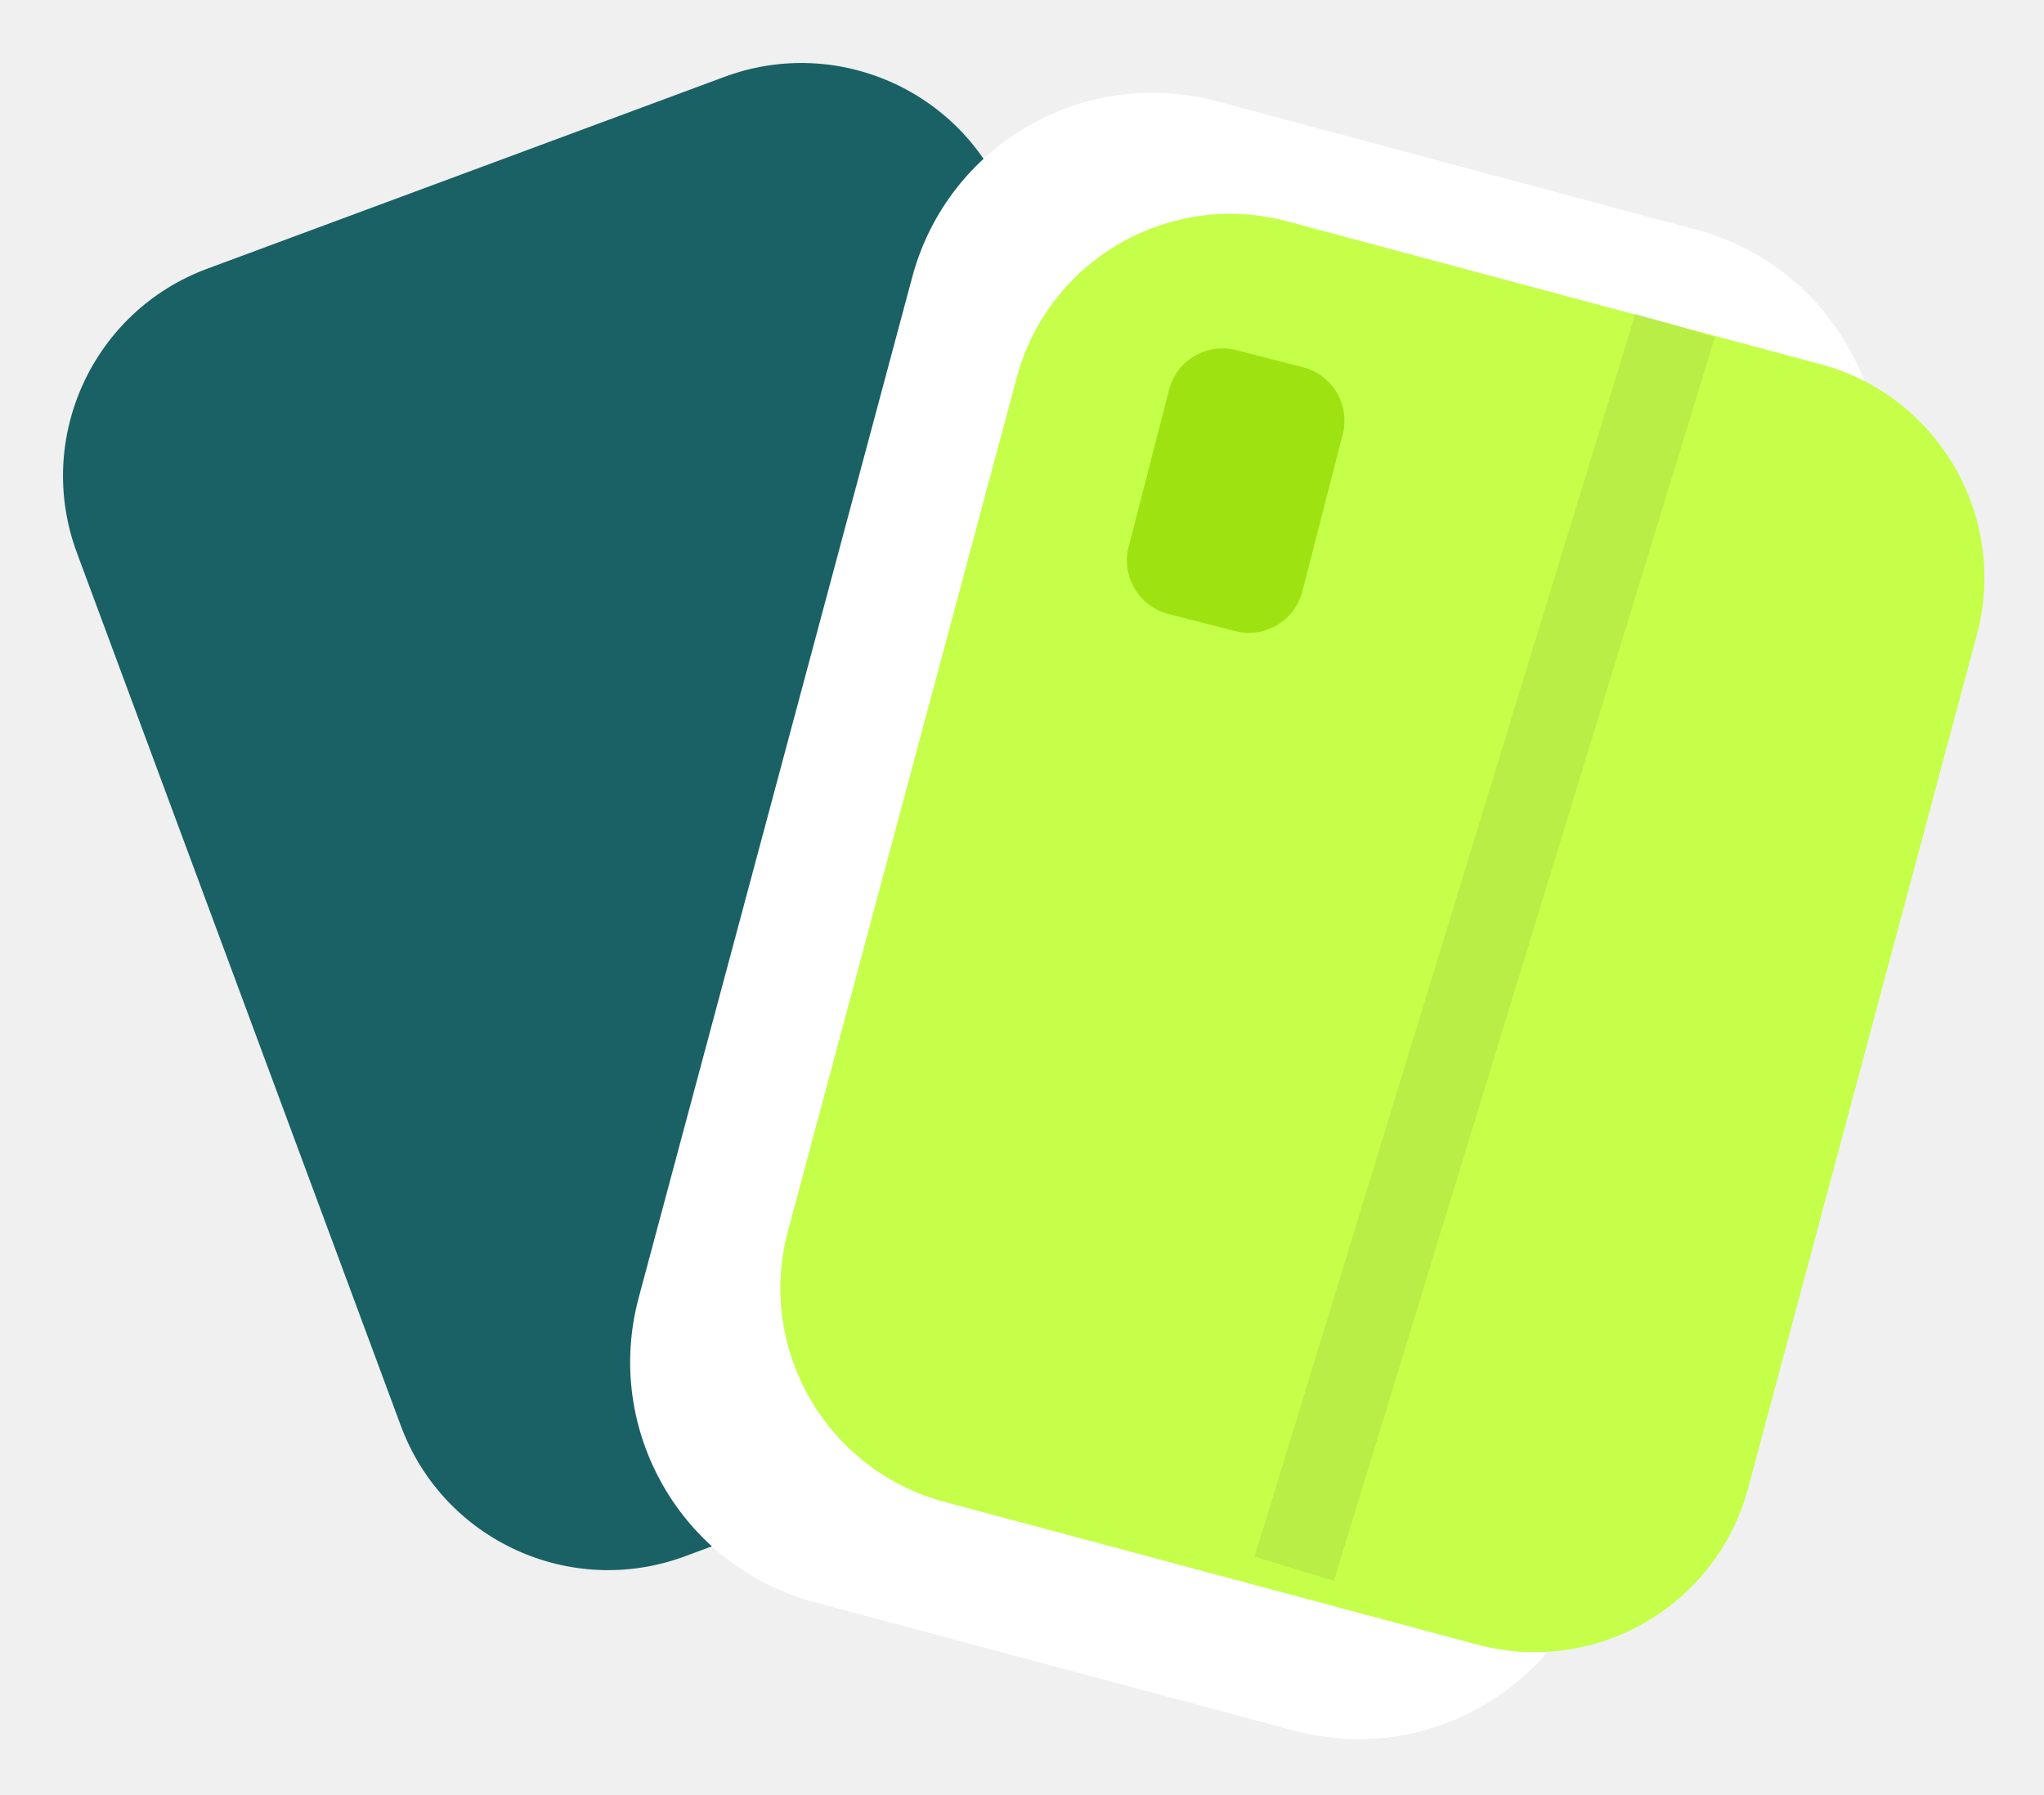
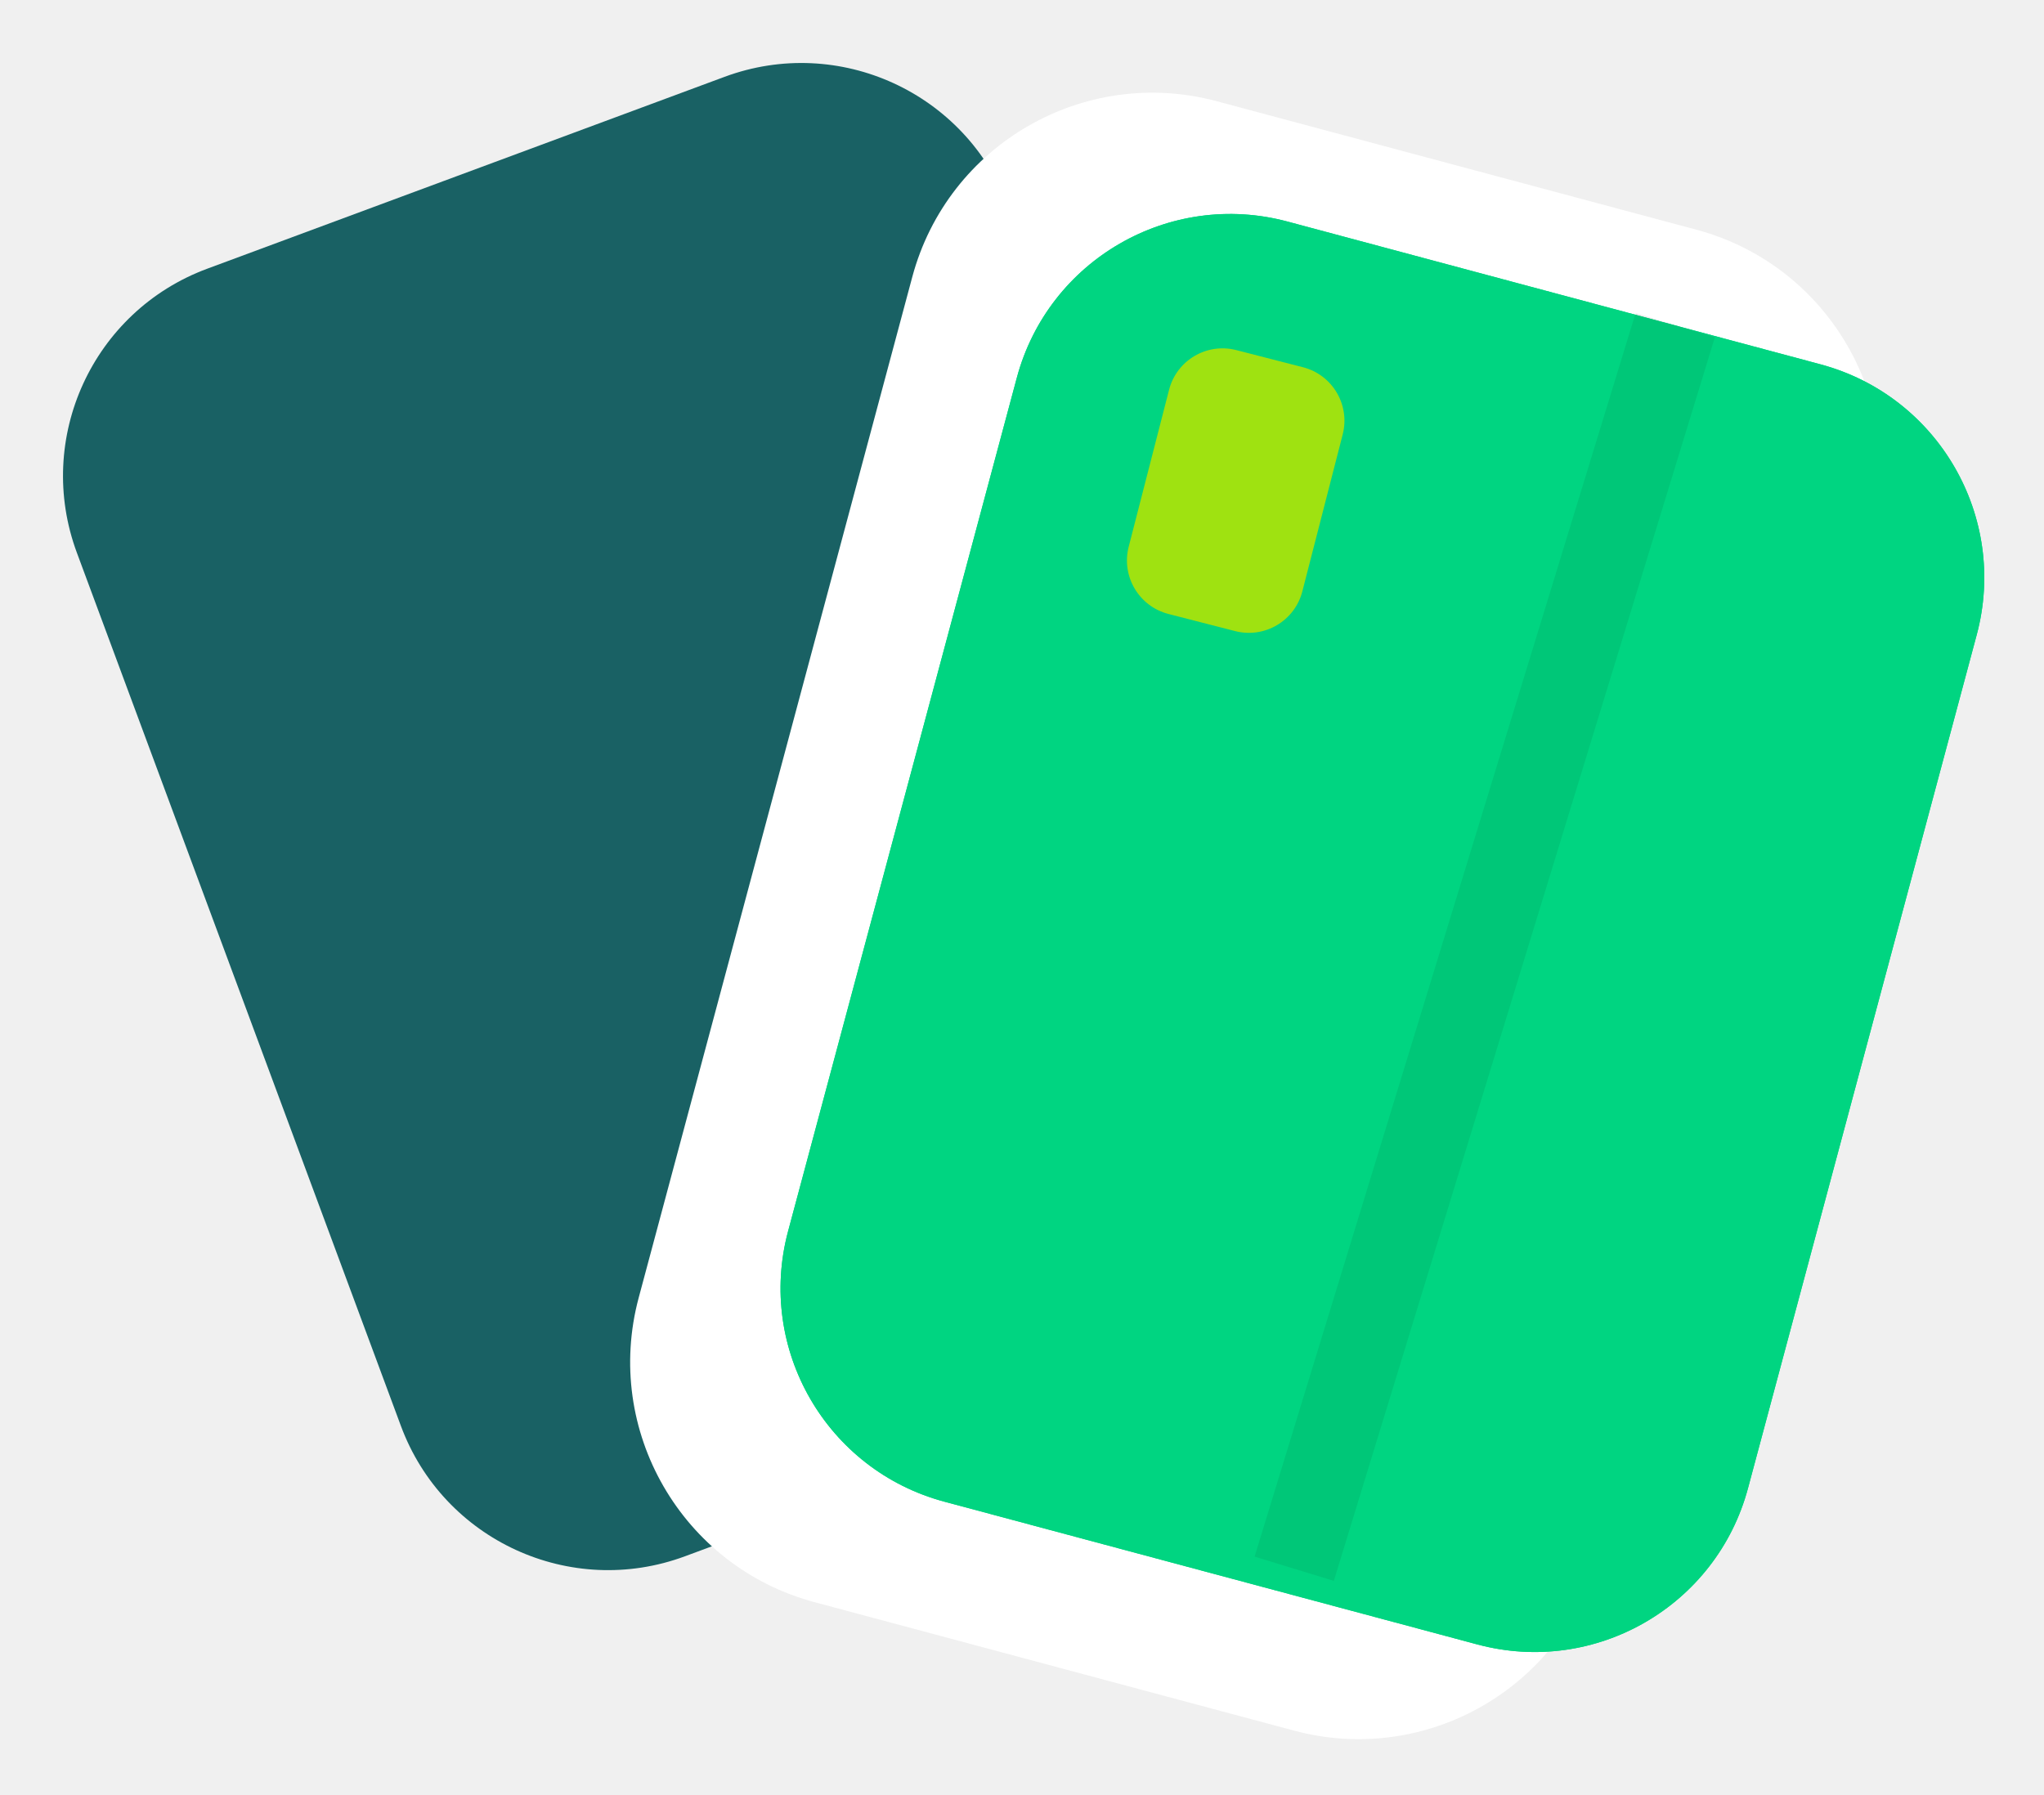
<svg xmlns="http://www.w3.org/2000/svg" width="74" height="65" viewBox="0 0 74 65" fill="none">
  <rect y="12.514" width="35.977" height="49.731" rx="8" transform="rotate(-20.3543 0 12.5137)" fill="#196164" />
  <rect x="35.357" y="1.336" width="35.977" height="56.27" rx="9" transform="rotate(15 35.3574 1.3363)" fill="white" />
-   <rect x="38.883" y="5.952" width="35.977" height="47.992" rx="8" transform="rotate(15 38.8828 5.95227)" fill="#C5FF4A" />
-   <rect x="38.883" y="5.952" width="35.977" height="47.992" rx="8" transform="rotate(15 38.8828 5.95239)" fill="#C5FF4A" />
+   <rect x="38.883" y="5.952" width="35.977" height="47.992" rx="8" transform="rotate(15 38.8828 5.95227)" fill="#00d581" />
+   <rect x="38.883" y="5.952" width="35.977" height="47.992" rx="8" transform="rotate(15 38.8828 5.95239)" fill="#00d581" />
  <rect x="40.365" y="21.735" width="9.866" height="6.491" rx="2" transform="rotate(-75.5812 40.3652 21.7351)" fill="#9FE211" />
  <path d="M46.855 56.808L60.65 11.774" stroke="black" stroke-opacity="0.07" stroke-width="3" />
</svg>
